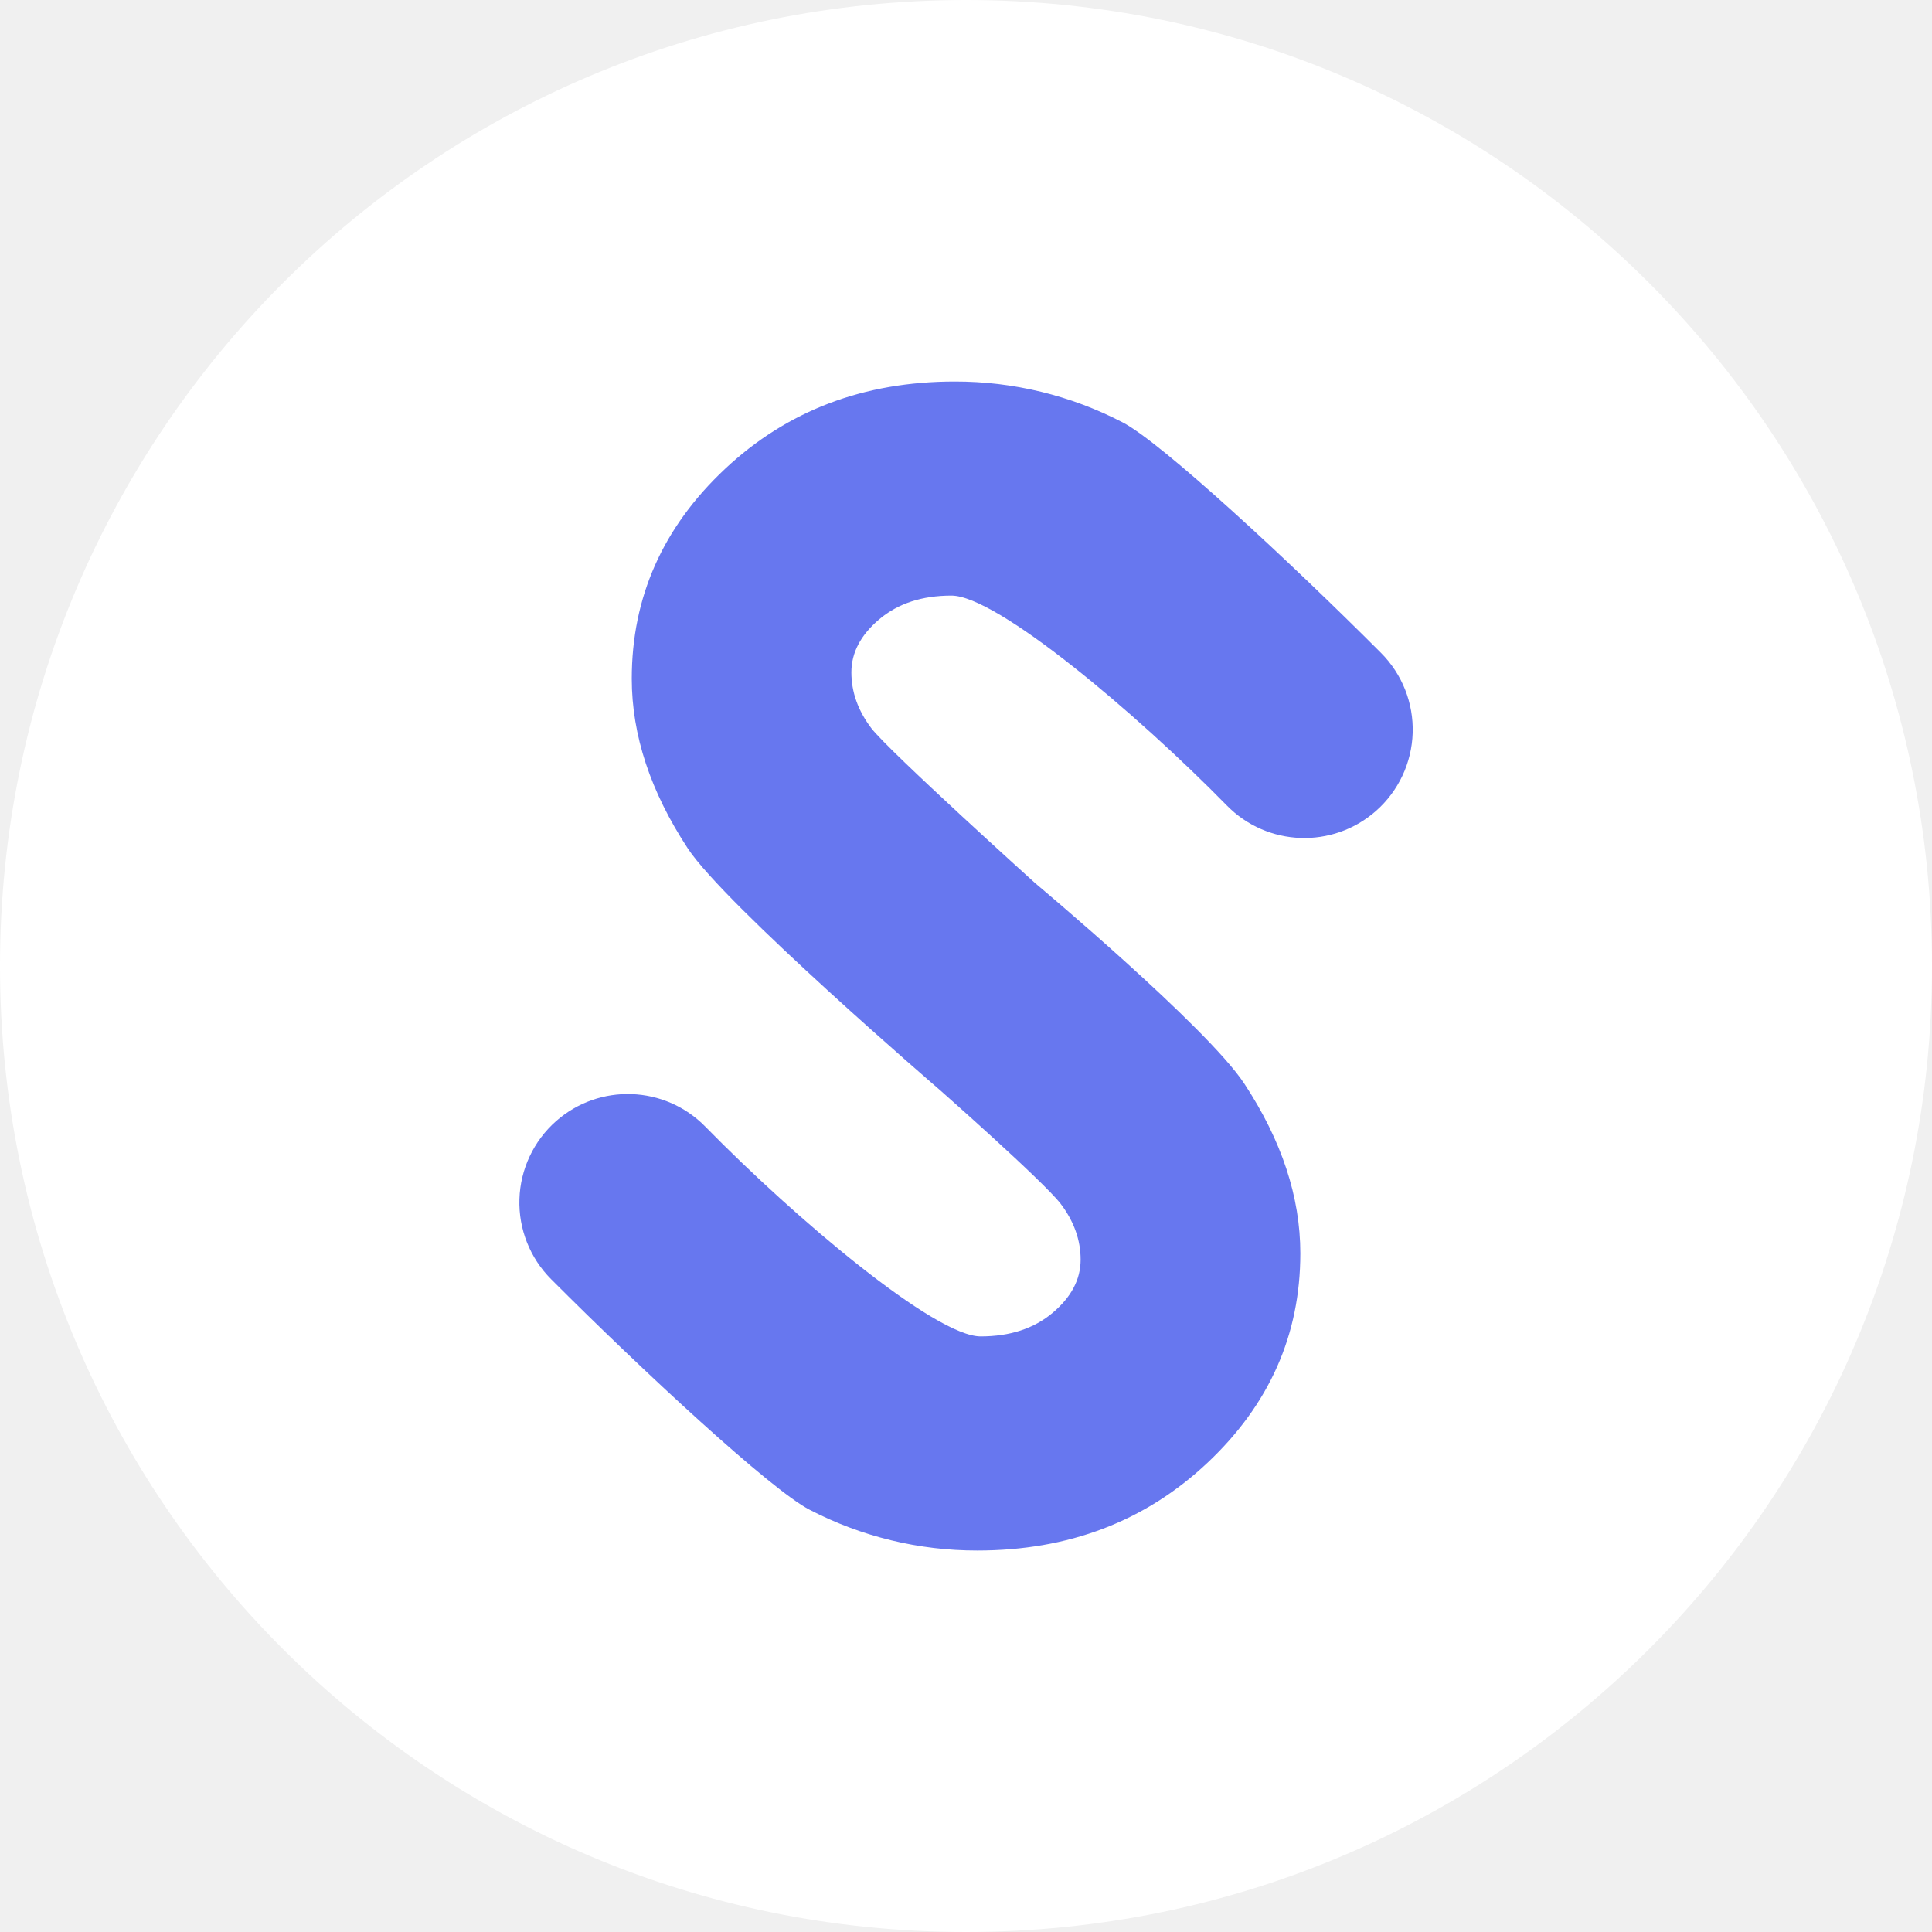
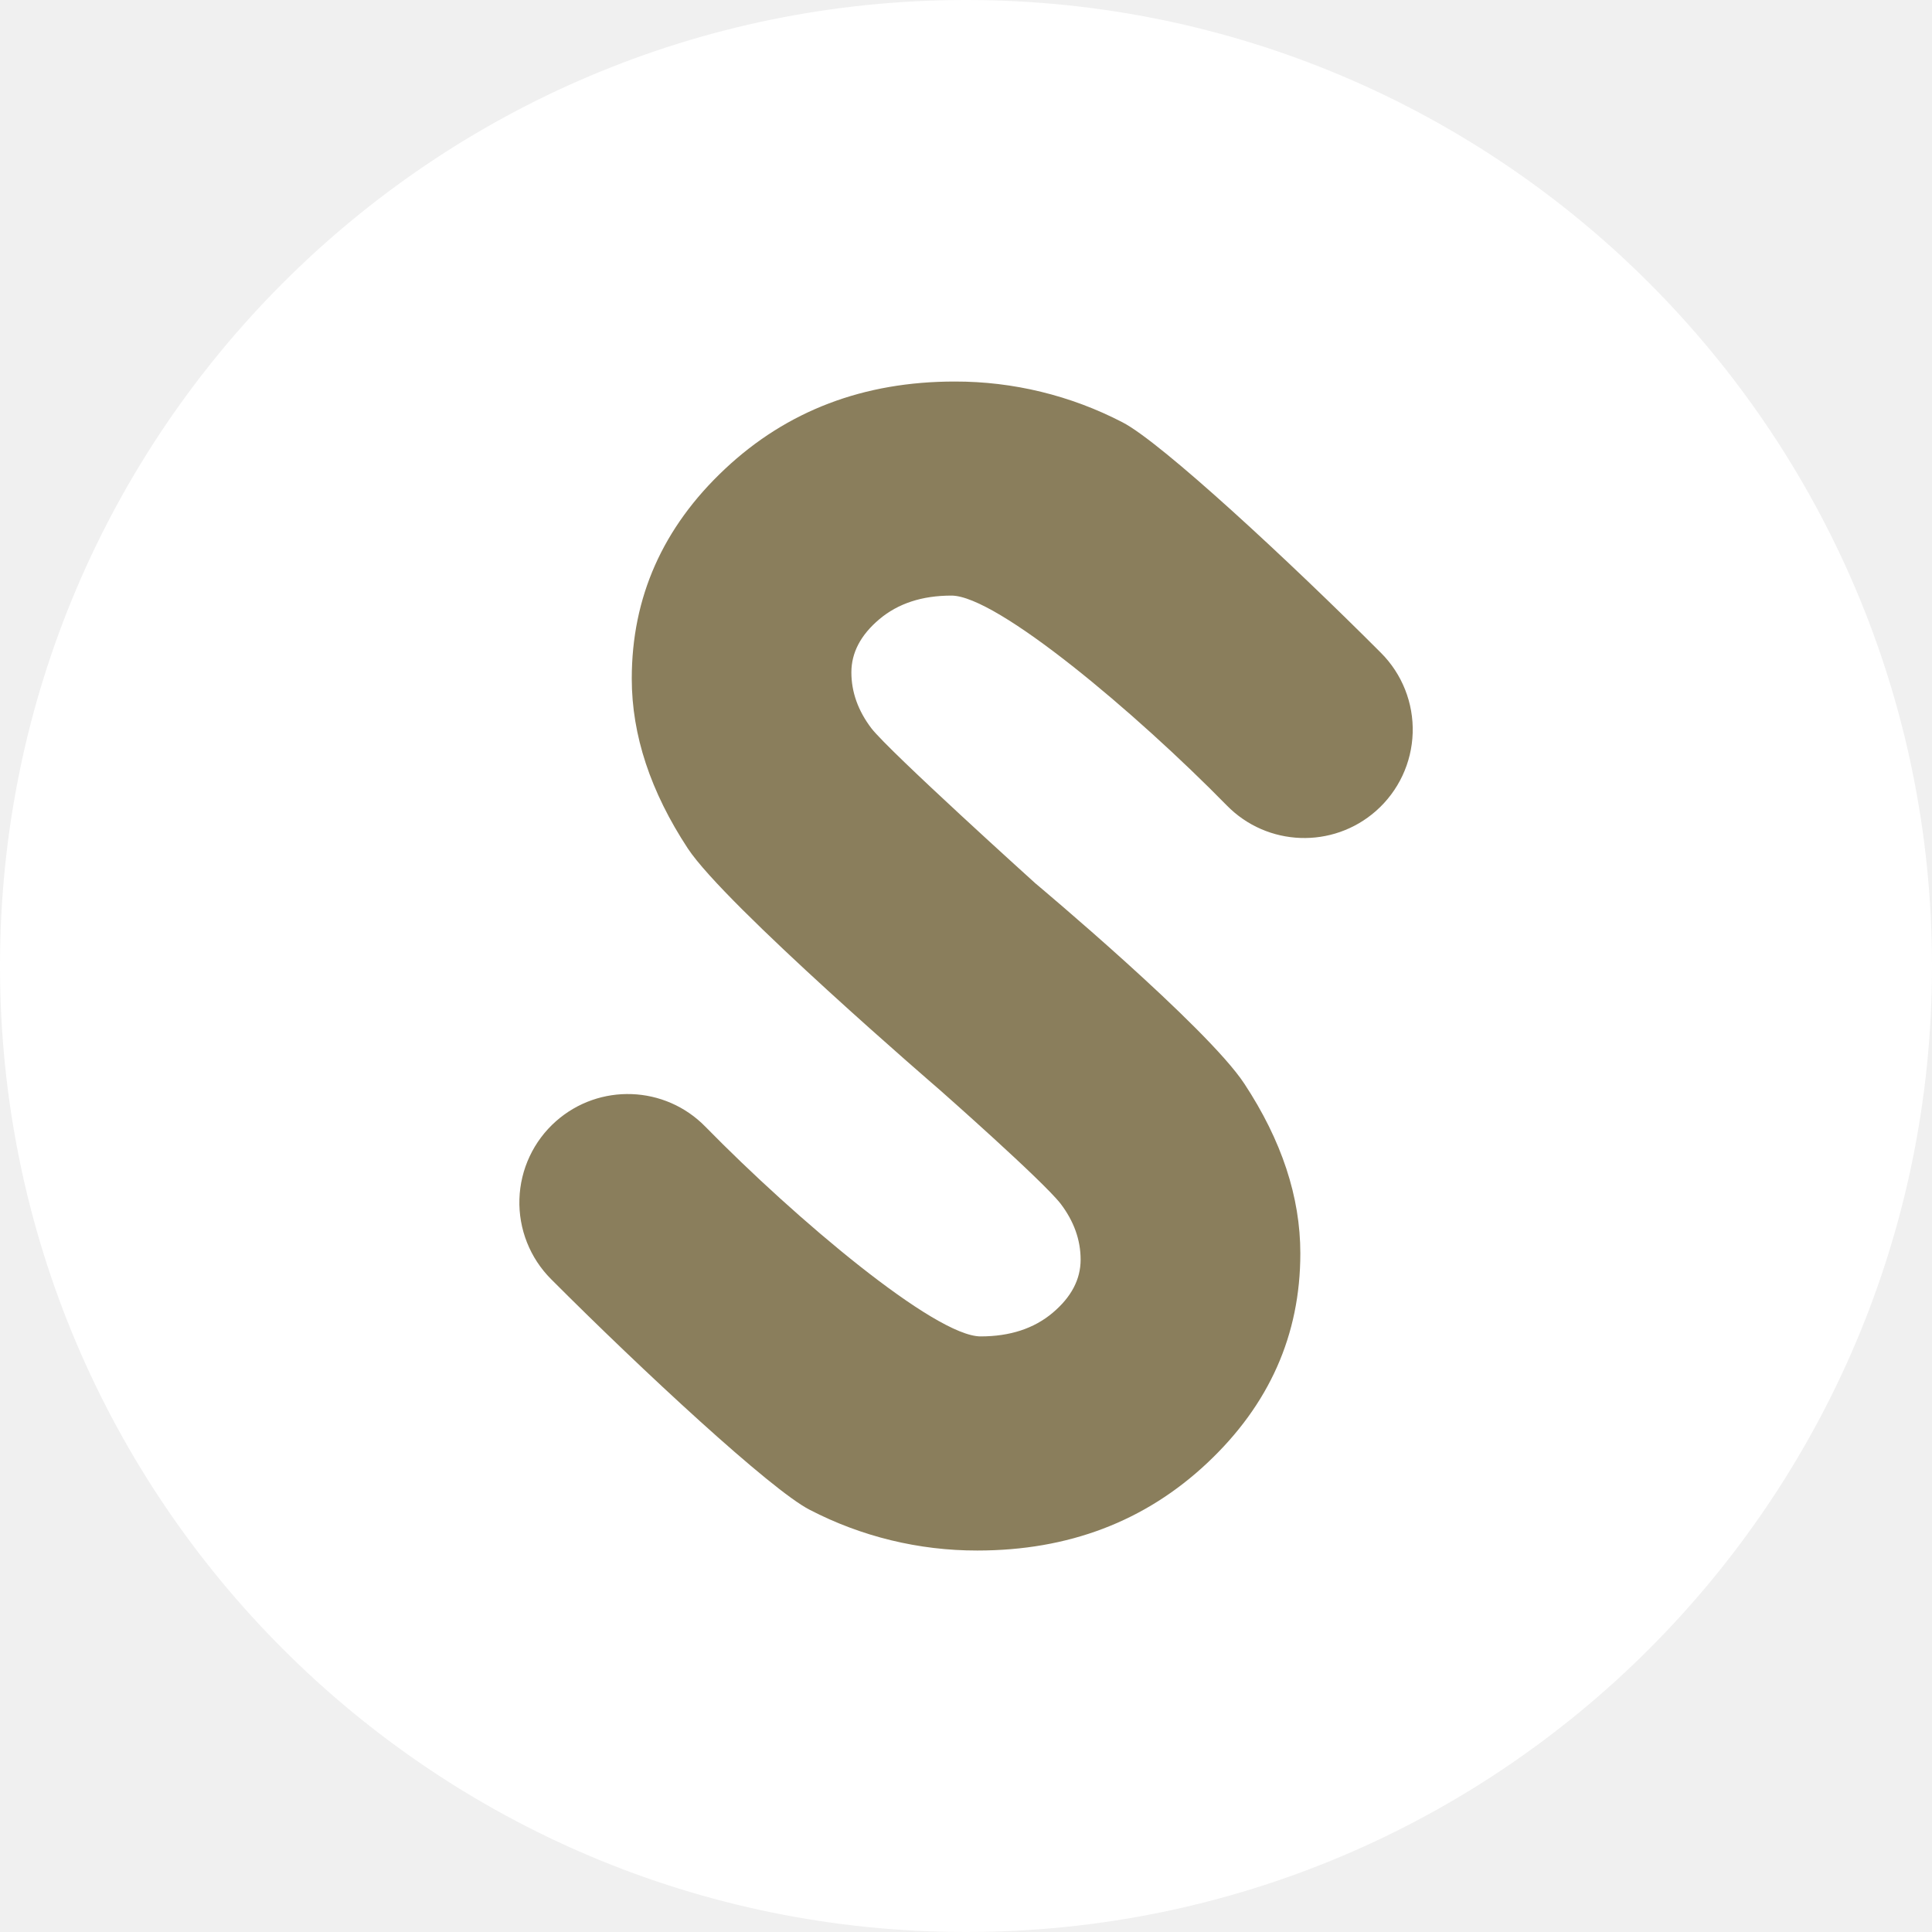
<svg xmlns="http://www.w3.org/2000/svg" id="Layer_1" data-name="Layer 1" viewBox="0 0 1000 1000">
  <defs>
-     <style>.cls-1{fill:white;}.cls-2{fill:#6777ef;stroke:none;stroke-miterlimit:10;stroke-width:30px;}</style>
+     <style>.cls-1{fill:white;}.cls-2{fill:#8a7e5c;stroke:none;stroke-miterlimit:10;stroke-width:30px;}</style>
  </defs>
  <circle class="cls-1" cx="500" cy="500" r="500" />
  <path class="cls-2" d="M486.5,564.21S375.28,468.5,356,439.14s-29-58.64-29-87.86q0-63.25,48.22-108.53t119-45.27a187.77,187.77,0,0,1,86.73,21.08c20,10.24,86.71,72.12,133.84,119.36a56.16,56.16,0,0,1-2.55,81.8h0a56.15,56.15,0,0,1-77.28-2.85c-46.88-47.82-119-108.59-142.5-108.59q-22.79,0-37.28,12.2T440.67,348q0,15.3,10.35,28.95c9.39,12.13,84.91,80.28,84.91,80.28s88.79,74.3,108.12,103.66,29,58.64,29,87.86q0,63.25-48.22,108.53t-119,45.27a187.77,187.77,0,0,1-86.73-21.08c-20-10.24-86.71-72.12-133.84-119.36a56.16,56.16,0,0,1,2.55-81.8h0a56.15,56.15,0,0,1,77.28,2.85C411.94,631,484,691.72,507.56,691.72q22.79,0,37.28-12.2T559.33,652q0-15.3-10.35-28.95C539.59,611,486.5,564.21,486.5,564.21Z" />
</svg>
